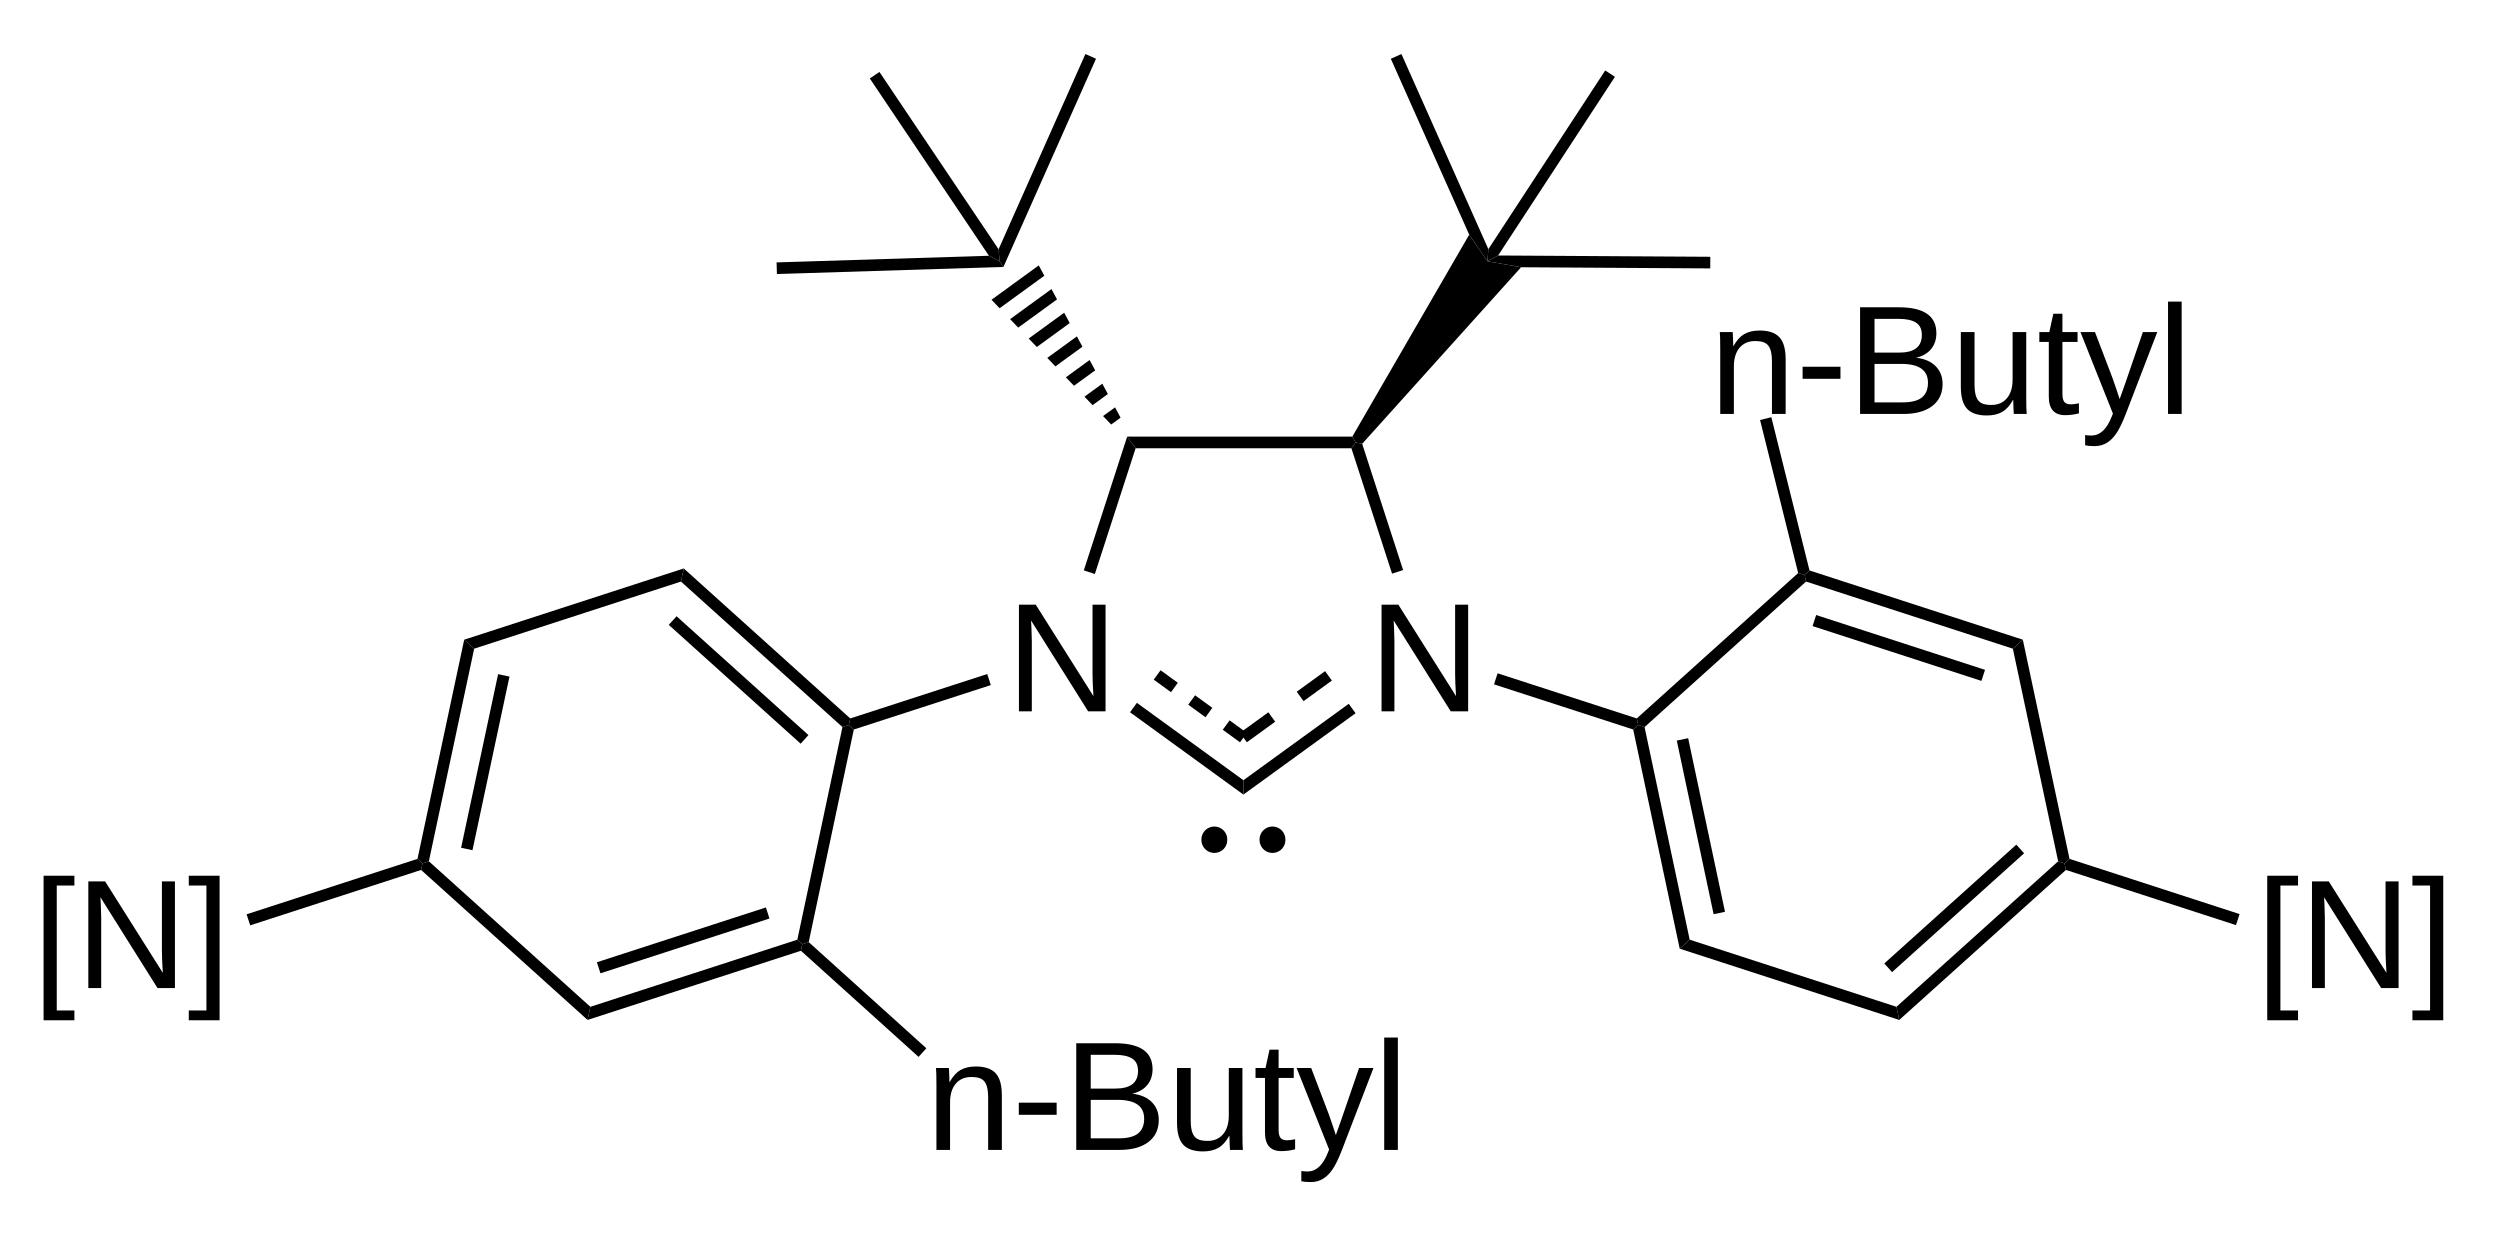
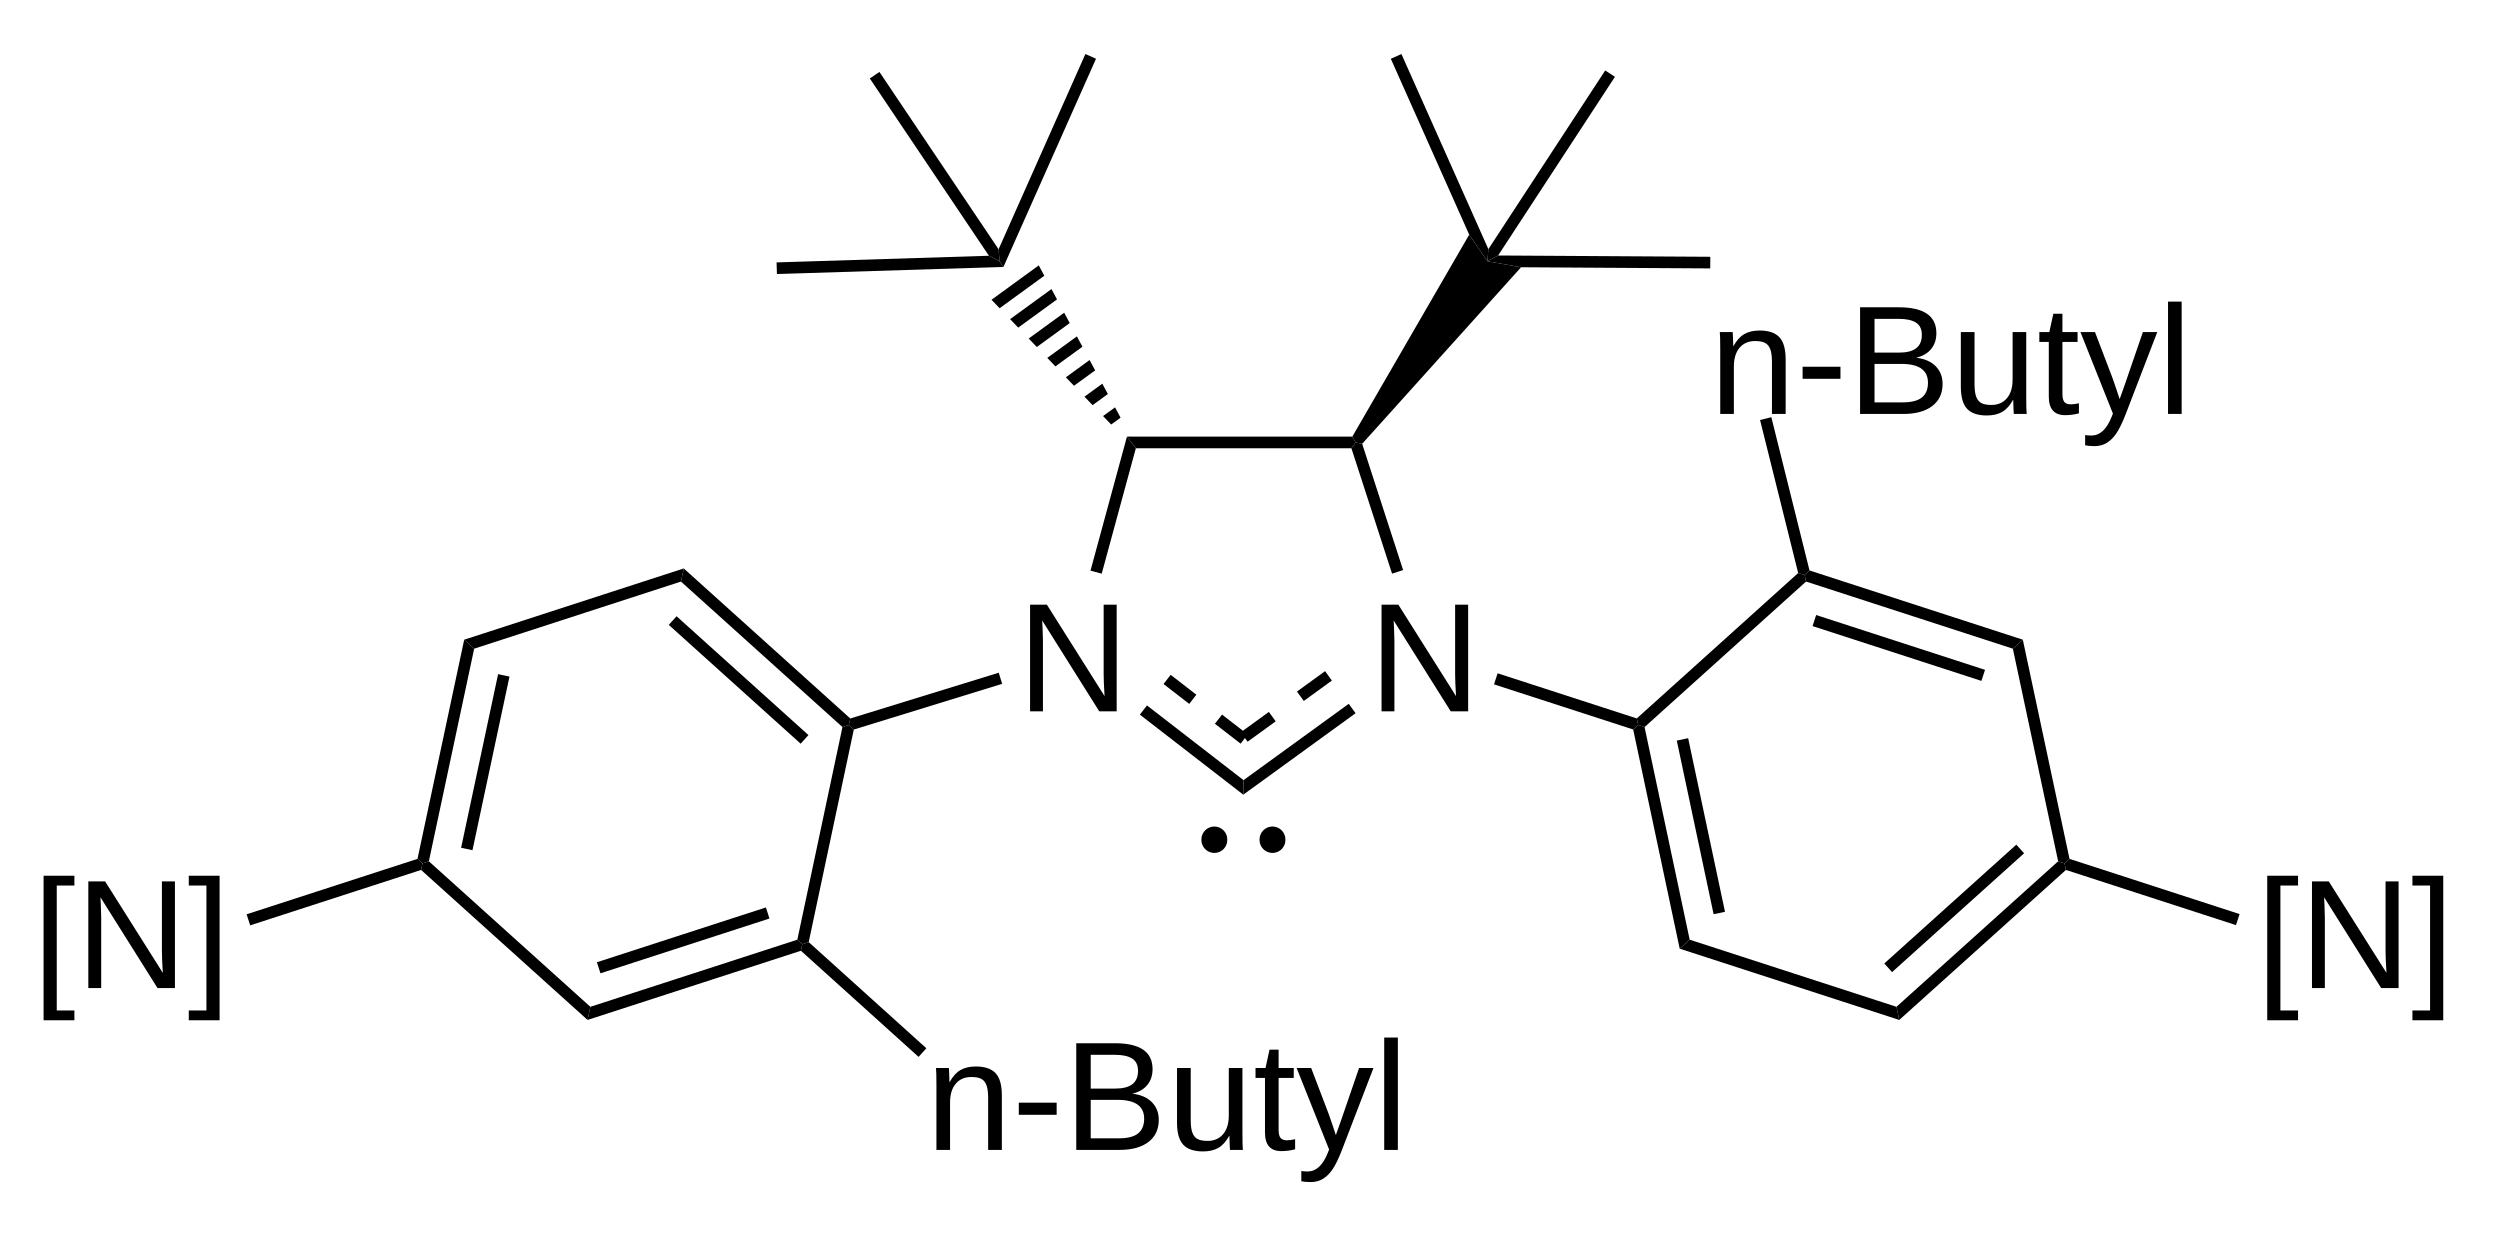
<svg xmlns="http://www.w3.org/2000/svg" width="129px" height="64px" viewBox="0 0 129 64" style="background-color: #ffffff00" version="1.1">
  <text x="0" y="0" stroke="none" fill="#000000" transform="matrix(0.05 0 0 0.05 88.21 21.36)" font-style="normal" font-weight="normal" font-size="160px" font-family="Arial">
n-Butyl</text>
-   <path stroke="none" fill="#000000" transform="matrix(0.05 0 0 0.05 -149 -15)" d="M 4375.58,750.6 L 4379,756.6 L 4374.64,762.6 L 4151.96,762.6 L 4143.24,750.6 L 4375.58,750.6 Z " />
-   <text x="0" y="0" stroke="none" fill="#000000" transform="matrix(0.05 0 0 0.05 51.9213 36.7052)" font-style="normal" font-weight="normal" font-size="160px" font-family="Arial">
+   <path stroke="none" fill="#000000" transform="matrix(0.05 0 0 0.05 -149 -15)" d="M 4375.58,750.6 L 4379,756.6 L 4374.64,762.6 L 4152.19,762.6 L 4143.01,750.6 L 4375.58,750.6 Z " />
+   <text x="0" y="0" stroke="none" fill="#000000" transform="matrix(0.05 0 0 0.05 52.4954 36.7052)" font-style="normal" font-weight="normal" font-size="160px" font-family="Arial">
N</text>
  <text x="0" y="0" stroke="none" fill="#000000" transform="matrix(0.05 0 0 0.05 70.6313 36.7052)" font-style="normal" font-weight="normal" font-size="160px" font-family="Arial">
N</text>
-   <path stroke="none" fill="#000000" transform="matrix(0.05 0 0 0.05 -149 -15)" d="M 4109.89,892.35 L 4098.48,888.649 L 4143.24,750.6 L 4151.96,762.6 L 4109.89,892.35 Z " />
-   <path stroke="none" fill="#000000" transform="matrix(0.05 0 0 0.05 -149 -15)" d="M 4263.2,1105.19 L 4263.2,1120.01 L 4146.21,1035.05 L 4153.26,1025.34 L 4263.2,1105.19 Z " />
-   <path stroke="none" fill="#000000" transform="matrix(0.05 0 0 0.05 -149 -15)" d="M 4266.74,1056.34 L 4259.69,1066.05 L 4241.88,1053.12 L 4248.93,1043.41 L 4266.74,1056.34 Z " />
-   <path stroke="none" fill="#000000" transform="matrix(0.05 0 0 0.05 -149 -15)" d="M 4231.12,1030.48 L 4224.07,1040.19 L 4206.26,1027.26 L 4213.32,1017.55 L 4231.12,1030.48 Z " />
-   <path stroke="none" fill="#000000" transform="matrix(0.05 0 0 0.05 -149 -15)" d="M 4195.51,1004.62 L 4188.46,1014.33 L 4170.65,1001.39 L 4177.7,991.684 L 4195.51,1004.62 Z " />
-   <path stroke="none" fill="#000000" transform="matrix(0.05 0 0 0.05 -149 -15)" d="M 4371.9,1026.33 L 4378.95,1036.04 L 4263.2,1120.01 L 4263.2,1105.19 L 4371.9,1026.33 Z " />
-   <path stroke="none" fill="#000000" transform="matrix(0.05 0 0 0.05 -149 -15)" d="M 4347.46,992.635 L 4354.51,1002.35 L 4325.25,1023.57 L 4318.2,1013.86 L 4347.46,992.635 Z " />
-   <path stroke="none" fill="#000000" transform="matrix(0.05 0 0 0.05 -149 -15)" d="M 4288.95,1035.08 L 4295.99,1044.8 L 4266.74,1066.02 L 4259.69,1056.31 L 4288.95,1035.08 Z " />
+   <path stroke="none" fill="#000000" transform="matrix(0.05 0 0 0.05 -149 -15)" d="M 4116.97,892.032 L 4105.39,888.882 L 4143.01,750.6 L 4152.19,762.6 L 4116.97,892.032 Z " />
+   <path stroke="none" fill="#000000" transform="matrix(0.05 0 0 0.05 -149 -15)" d="M 4263.32,1105.1 L 4263.08,1120.1 L 4156.33,1037.5 L 4163.68,1028.01 L 4263.32,1105.1 Z " />
+   <path stroke="none" fill="#000000" transform="matrix(0.05 0 0 0.05 -149 -15)" d="M 4267.64,1057.95 L 4260.3,1067.44 L 4233.79,1046.93 L 4241.14,1037.44 L 4267.64,1057.95 Z " />
+   <path stroke="none" fill="#000000" transform="matrix(0.05 0 0 0.05 -149 -15)" d="M 4214.63,1016.93 L 4207.29,1026.42 L 4180.78,1005.91 L 4188.12,996.42 L 4214.63,1016.93 Z " />
+   <path stroke="none" fill="#000000" transform="matrix(0.05 0 0 0.05 -149 -15)" d="M 4371.9,1026.33 L 4378.95,1036.04 L 4263.08,1120.1 L 4263.32,1105.1 L 4371.9,1026.33 Z " />
+   <path stroke="none" fill="#000000" transform="matrix(0.05 0 0 0.05 -149 -15)" d="M 4347.46,992.635 L 4354.51,1002.35 L 4325.51,1023.38 L 4318.47,1013.67 L 4347.46,992.635 Z " />
+   <path stroke="none" fill="#000000" transform="matrix(0.05 0 0 0.05 -149 -15)" d="M 4289.47,1034.7 L 4296.52,1044.41 L 4267.53,1065.44 L 4260.48,1055.73 L 4289.47,1034.7 Z " />
  <path stroke="none" fill="#000000" transform="matrix(0.05 0 0 0.05 -149 -15)" d="M 4374.64,762.6 L 4379,756.6 L 4385.76,758.006 L 4428.01,888.305 L 4416.6,892.006 L 4374.64,762.6 Z " />
-   <path stroke="none" fill="#000000" transform="matrix(0.05 0 0 0.05 -149 -15)" d="M 3861.15,1052.84 L 3856,1048.2 L 3857.44,1041.42 L 3998.82,995.584 L 4002.52,1007 L 3861.15,1052.84 Z " />
+   <path stroke="none" fill="#000000" transform="matrix(0.05 0 0 0.05 -149 -15)" d="M 3861.14,1052.89 L 3856,1048.2 L 3857.49,1041.46 L 4010.7,994.246 L 4014.23,1005.71 L 3861.14,1052.89 Z " />
  <path stroke="none" fill="#000000" transform="matrix(0.05 0 0 0.05 -149 -15)" d="M 4669.16,1041.42 L 4670.6,1048.2 L 4665.45,1052.84 L 4521.82,1006.27 L 4525.52,994.852 L 4669.16,1041.42 Z " />
-   <path stroke="none" fill="#000000" transform="matrix(0.05 0 0 0.05 -149 -15)" d="M 3682.76,900.176 L 3685.64,886.624 L 3857.44,1041.42 L 3856,1048.2 L 3849.41,1050.34 L 3682.76,900.176 Z " />
+   <path stroke="none" fill="#000000" transform="matrix(0.05 0 0 0.05 -149 -15)" d="M 3682.76,900.176 L 3685.64,886.624 L 3857.49,1041.46 L 3856,1048.2 L 3849.41,1050.34 L 3682.76,900.176 Z " />
  <path stroke="none" fill="#000000" transform="matrix(0.05 0 0 0.05 -149 -15)" d="M 3670.17,944.869 L 3678.21,935.954 L 3814.31,1058.59 L 3806.28,1067.51 L 3670.17,944.869 Z " />
  <path stroke="none" fill="#000000" transform="matrix(0.05 0 0 0.05 -149 -15)" d="M 3469.35,969.438 L 3459.05,960.162 L 3685.64,886.624 L 3682.76,900.176 L 3469.35,969.438 Z " />
  <path stroke="none" fill="#000000" transform="matrix(0.05 0 0 0.05 -149 -15)" d="M 3422.59,1188.86 L 3416,1191 L 3410.85,1186.36 L 3459.05,960.162 L 3469.35,969.438 L 3422.59,1188.86 Z " />
  <path stroke="none" fill="#000000" transform="matrix(0.05 0 0 0.05 -149 -15)" d="M 3467.59,1177.41 L 3455.86,1174.91 L 3494.04,995.728 L 3505.78,998.229 L 3467.59,1177.41 Z " />
  <path stroke="none" fill="#000000" transform="matrix(0.05 0 0 0.05 -149 -15)" d="M 3589.24,1339.02 L 3586.36,1352.58 L 3414.56,1197.78 L 3416,1191 L 3422.59,1188.86 L 3589.24,1339.02 Z " />
  <path stroke="none" fill="#000000" transform="matrix(0.05 0 0 0.05 -149 -15)" d="M 3802.85,1269.76 L 3808,1274.4 L 3806.55,1281.18 L 3586.36,1352.58 L 3589.24,1339.02 L 3802.85,1269.76 Z " />
  <path stroke="none" fill="#000000" transform="matrix(0.05 0 0 0.05 -149 -15)" d="M 3770.39,1236.48 L 3774.09,1247.9 L 3599.68,1304.45 L 3595.97,1293.04 L 3770.39,1236.48 Z " />
-   <path stroke="none" fill="#000000" transform="matrix(0.05 0 0 0.05 -149 -15)" d="M 3849.41,1050.34 L 3856,1048.2 L 3861.15,1052.84 L 3814.59,1272.26 L 3808,1274.4 L 3802.85,1269.76 L 3849.41,1050.34 Z " />
+   <path stroke="none" fill="#000000" transform="matrix(0.05 0 0 0.05 -149 -15)" d="M 3849.41,1050.34 L 3856,1048.2 L 3861.14,1052.89 L 3814.59,1272.26 L 3808,1274.4 L 3802.85,1269.76 L 3849.41,1050.34 Z " />
  <path stroke="none" fill="#000000" transform="matrix(0.05 0 0 0.05 -149 -15)" d="M 4723.75,1269.76 L 4713.45,1279.04 L 4665.45,1052.84 L 4670.6,1048.2 L 4677.19,1050.34 L 4723.75,1269.76 Z " />
  <path stroke="none" fill="#000000" transform="matrix(0.05 0 0 0.05 -149 -15)" d="M 4760.19,1240.99 L 4748.45,1243.48 L 4710.43,1064.29 L 4722.17,1061.8 L 4760.19,1240.99 Z " />
  <path stroke="none" fill="#000000" transform="matrix(0.05 0 0 0.05 -149 -15)" d="M 4937.16,1339.02 L 4940.04,1352.58 L 4713.45,1279.04 L 4723.75,1269.76 L 4937.16,1339.02 Z " />
  <path stroke="none" fill="#000000" transform="matrix(0.05 0 0 0.05 -149 -15)" d="M 5104.01,1188.86 L 5110.6,1191 L 5112.04,1197.78 L 4940.04,1352.58 L 4937.16,1339.02 L 5104.01,1188.86 Z " />
  <path stroke="none" fill="#000000" transform="matrix(0.05 0 0 0.05 -149 -15)" d="M 5060.83,1171.68 L 5068.86,1180.6 L 4932.61,1303.22 L 4924.59,1294.3 L 5060.83,1171.68 Z " />
  <path stroke="none" fill="#000000" transform="matrix(0.05 0 0 0.05 -149 -15)" d="M 5057.25,969.438 L 5067.55,960.162 L 5115.75,1186.36 L 5110.6,1191 L 5104.01,1188.86 L 5057.25,969.438 Z " />
  <path stroke="none" fill="#000000" transform="matrix(0.05 0 0 0.05 -149 -15)" d="M 4843.84,900.176 L 4842.4,893.4 L 4847.42,888.72 L 5067.55,960.162 L 5057.25,969.438 L 4843.84,900.176 Z " />
  <path stroke="none" fill="#000000" transform="matrix(0.05 0 0 0.05 -149 -15)" d="M 4850.56,946.127 L 4854.26,934.713 L 5028.54,991.274 L 5024.84,1002.69 L 4850.56,946.127 Z " />
  <path stroke="none" fill="#000000" transform="matrix(0.05 0 0 0.05 -149 -15)" d="M 4677.19,1050.34 L 4670.6,1048.2 L 4669.16,1041.42 L 4835.71,891.354 L 4842.4,893.4 L 4843.84,900.176 L 4677.19,1050.34 Z " />
  <path stroke="none" fill="#000000" transform="matrix(0.05 0 0 0.05 -149 -15)" d="M 4003.23,609.352 L 4052,573.885 L 4057.73,584.554 L 4011.61,618.092 L 4003.23,609.352 Z " />
  <path stroke="none" fill="#000000" transform="matrix(0.05 0 0 0.05 -149 -15)" d="M 4022.42,629.355 L 4065.11,598.302 L 4070.85,608.971 L 4030.8,638.095 L 4022.42,629.355 Z " />
  <path stroke="none" fill="#000000" transform="matrix(0.05 0 0 0.05 -149 -15)" d="M 4041.6,649.358 L 4078.23,622.718 L 4083.97,633.387 L 4049.99,658.098 L 4041.6,649.358 Z " />
  <path stroke="none" fill="#000000" transform="matrix(0.05 0 0 0.05 -149 -15)" d="M 4060.79,669.361 L 4091.35,647.134 L 4097.08,657.803 L 4069.17,678.101 L 4060.79,669.361 Z " />
  <path stroke="none" fill="#000000" transform="matrix(0.05 0 0 0.05 -149 -15)" d="M 4079.98,689.364 L 4104.47,671.55 L 4110.2,682.219 L 4088.36,698.104 L 4079.98,689.364 Z " />
  <path stroke="none" fill="#000000" transform="matrix(0.05 0 0 0.05 -149 -15)" d="M 4099.16,709.367 L 4117.59,695.967 L 4123.32,706.636 L 4107.55,718.107 L 4099.16,709.367 Z " />
  <path stroke="none" fill="#000000" transform="matrix(0.05 0 0 0.05 -149 -15)" d="M 4118.35,729.369 L 4130.71,720.383 L 4136.44,731.052 L 4126.73,738.11 L 4118.35,729.369 Z " />
  <path stroke="none" fill="#000000" transform="matrix(0.05 0 0 0.05 -149 -15)" d="M 4496.22,542.191 L 4515,569.6 L 4549.75,575.811 L 4385.76,758.006 L 4379,756.6 L 4375.58,750.6 L 4496.22,542.191 Z " />
  <path stroke="none" fill="#000000" transform="matrix(0.05 0 0 0.05 -149 -15)" d="M 4100.12,355.762 L 4111.08,360.638 L 4015.55,575.479 L 4011.6,569.6 L 4010.53,557.245 L 4100.12,355.762 Z " />
  <path stroke="none" fill="#000000" transform="matrix(0.05 0 0 0.05 -149 -15)" d="M 3781.79,582.797 L 3781.41,570.803 L 4000.57,563.942 L 4011.6,569.6 L 4015.55,575.479 L 3781.79,582.797 Z " />
  <path stroke="none" fill="#000000" transform="matrix(0.05 0 0 0.05 -149 -15)" d="M 4415.32,360.642 L 4426.28,355.758 L 4516,557.106 L 4515,569.6 L 4496.22,542.191 L 4415.32,360.642 Z " />
  <path stroke="none" fill="#000000" transform="matrix(0.05 0 0 0.05 -149 -15)" d="M 4745.04,565 L 4744.96,577 L 4549.75,575.811 L 4515,569.6 L 4526.05,563.667 L 4745.04,565 Z " />
  <text x="0" y="0" stroke="none" fill="#000000" transform="matrix(0.05 0 0 0.05 47.7654 59.3352)" font-style="normal" font-weight="normal" font-size="160px" font-family="Arial">
n-Butyl</text>
  <path stroke="none" fill="#000000" transform="matrix(0.05 0 0 0.05 -149 -15)" d="M 3936,1381.81 L 3927.97,1390.72 L 3806.55,1281.18 L 3808,1274.4 L 3814.59,1272.26 L 3936,1381.81 Z " />
  <path stroke="none" fill="#000000" transform="matrix(0.05 0 0 0.05 -149 -15)" d="M 4796.38,733.45 L 4808.02,730.55 L 4847.42,888.72 L 4842.4,893.4 L 4835.71,891.354 L 4796.38,733.45 Z " />
  <path stroke="none" fill="#000000" transform="matrix(0.05 0 0 0.05 -149 -15)" d="M 4219.87,1166.6 A 13.333,13.333 0 1 0 4246.53,1166.6A 13.333,13.333 0 1 0 4219.87,1166.6Z " />
  <path stroke="none" fill="#000000" transform="matrix(0.05 0 0 0.05 -149 -15)" d="M 4279.87,1166.6 A 13.333,13.333 0 1 0 4306.53,1166.6A 13.333,13.333 0 1 0 4279.87,1166.6Z " />
  <text x="0" y="0" stroke="none" fill="#000000" transform="matrix(0.05 0 0 0.05 1.67867 50.9852)" font-style="normal" font-weight="normal" font-size="160px" font-family="Arial">
[N]</text>
  <path stroke="none" fill="#000000" transform="matrix(0.05 0 0 0.05 -149 -15)" d="M 3238.19,1254.96 L 3234.49,1243.55 L 3410.85,1186.36 L 3416,1191 L 3414.56,1197.78 L 3238.19,1254.96 Z " />
  <text x="0" y="0" stroke="none" fill="#000000" transform="matrix(0.05 0 0 0.05 116.419 50.9852)" font-style="normal" font-weight="normal" font-size="160px" font-family="Arial">
[N]</text>
  <path stroke="none" fill="#000000" transform="matrix(0.05 0 0 0.05 -149 -15)" d="M 5291.24,1243.32 L 5287.54,1254.73 L 5112.04,1197.78 L 5110.6,1191 L 5115.75,1186.36 L 5291.24,1243.32 Z " />
  <path stroke="none" fill="#000000" transform="matrix(0.05 0 0 0.05 -149 -15)" d="M 3877.62,380.946 L 3887.58,374.254 L 4010.53,557.245 L 4011.6,569.6 L 4000.57,563.942 L 3877.62,380.946 Z " />
  <path stroke="none" fill="#000000" transform="matrix(0.05 0 0 0.05 -149 -15)" d="M 4636.58,372.716 L 4646.62,379.283 L 4526.05,563.667 L 4515,569.6 L 4516,557.106 L 4636.58,372.716 Z " />
</svg>
